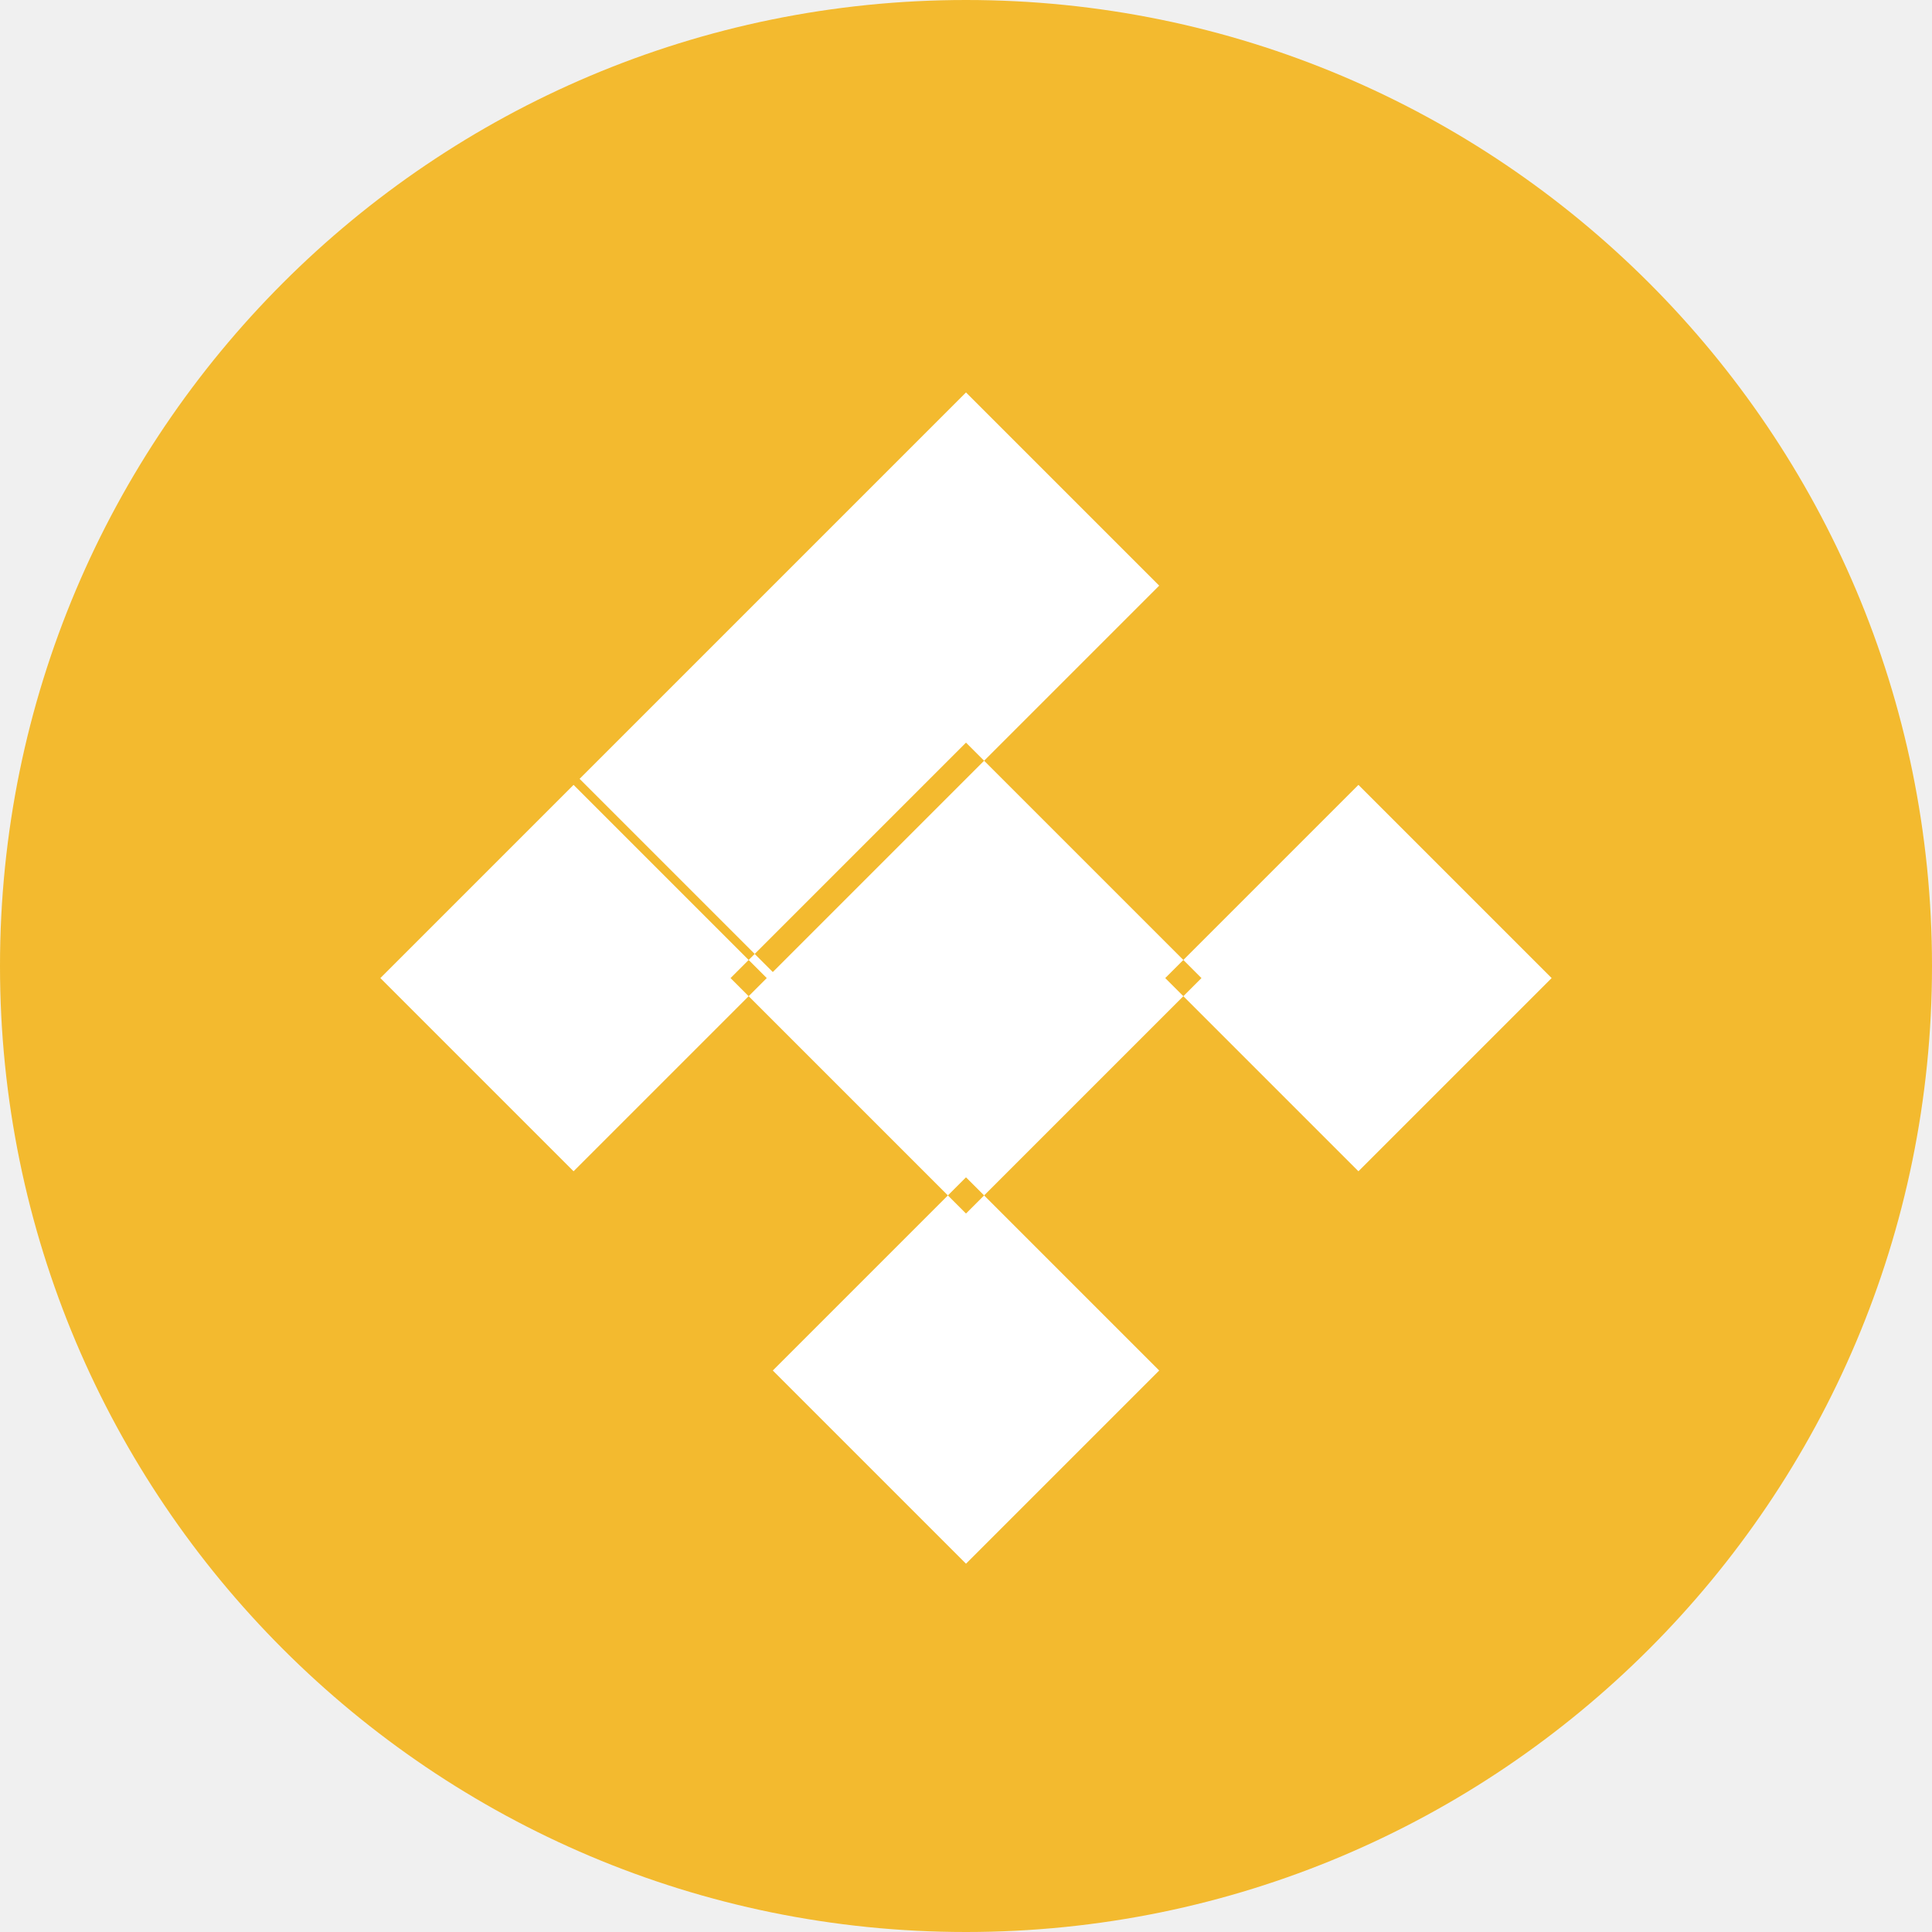
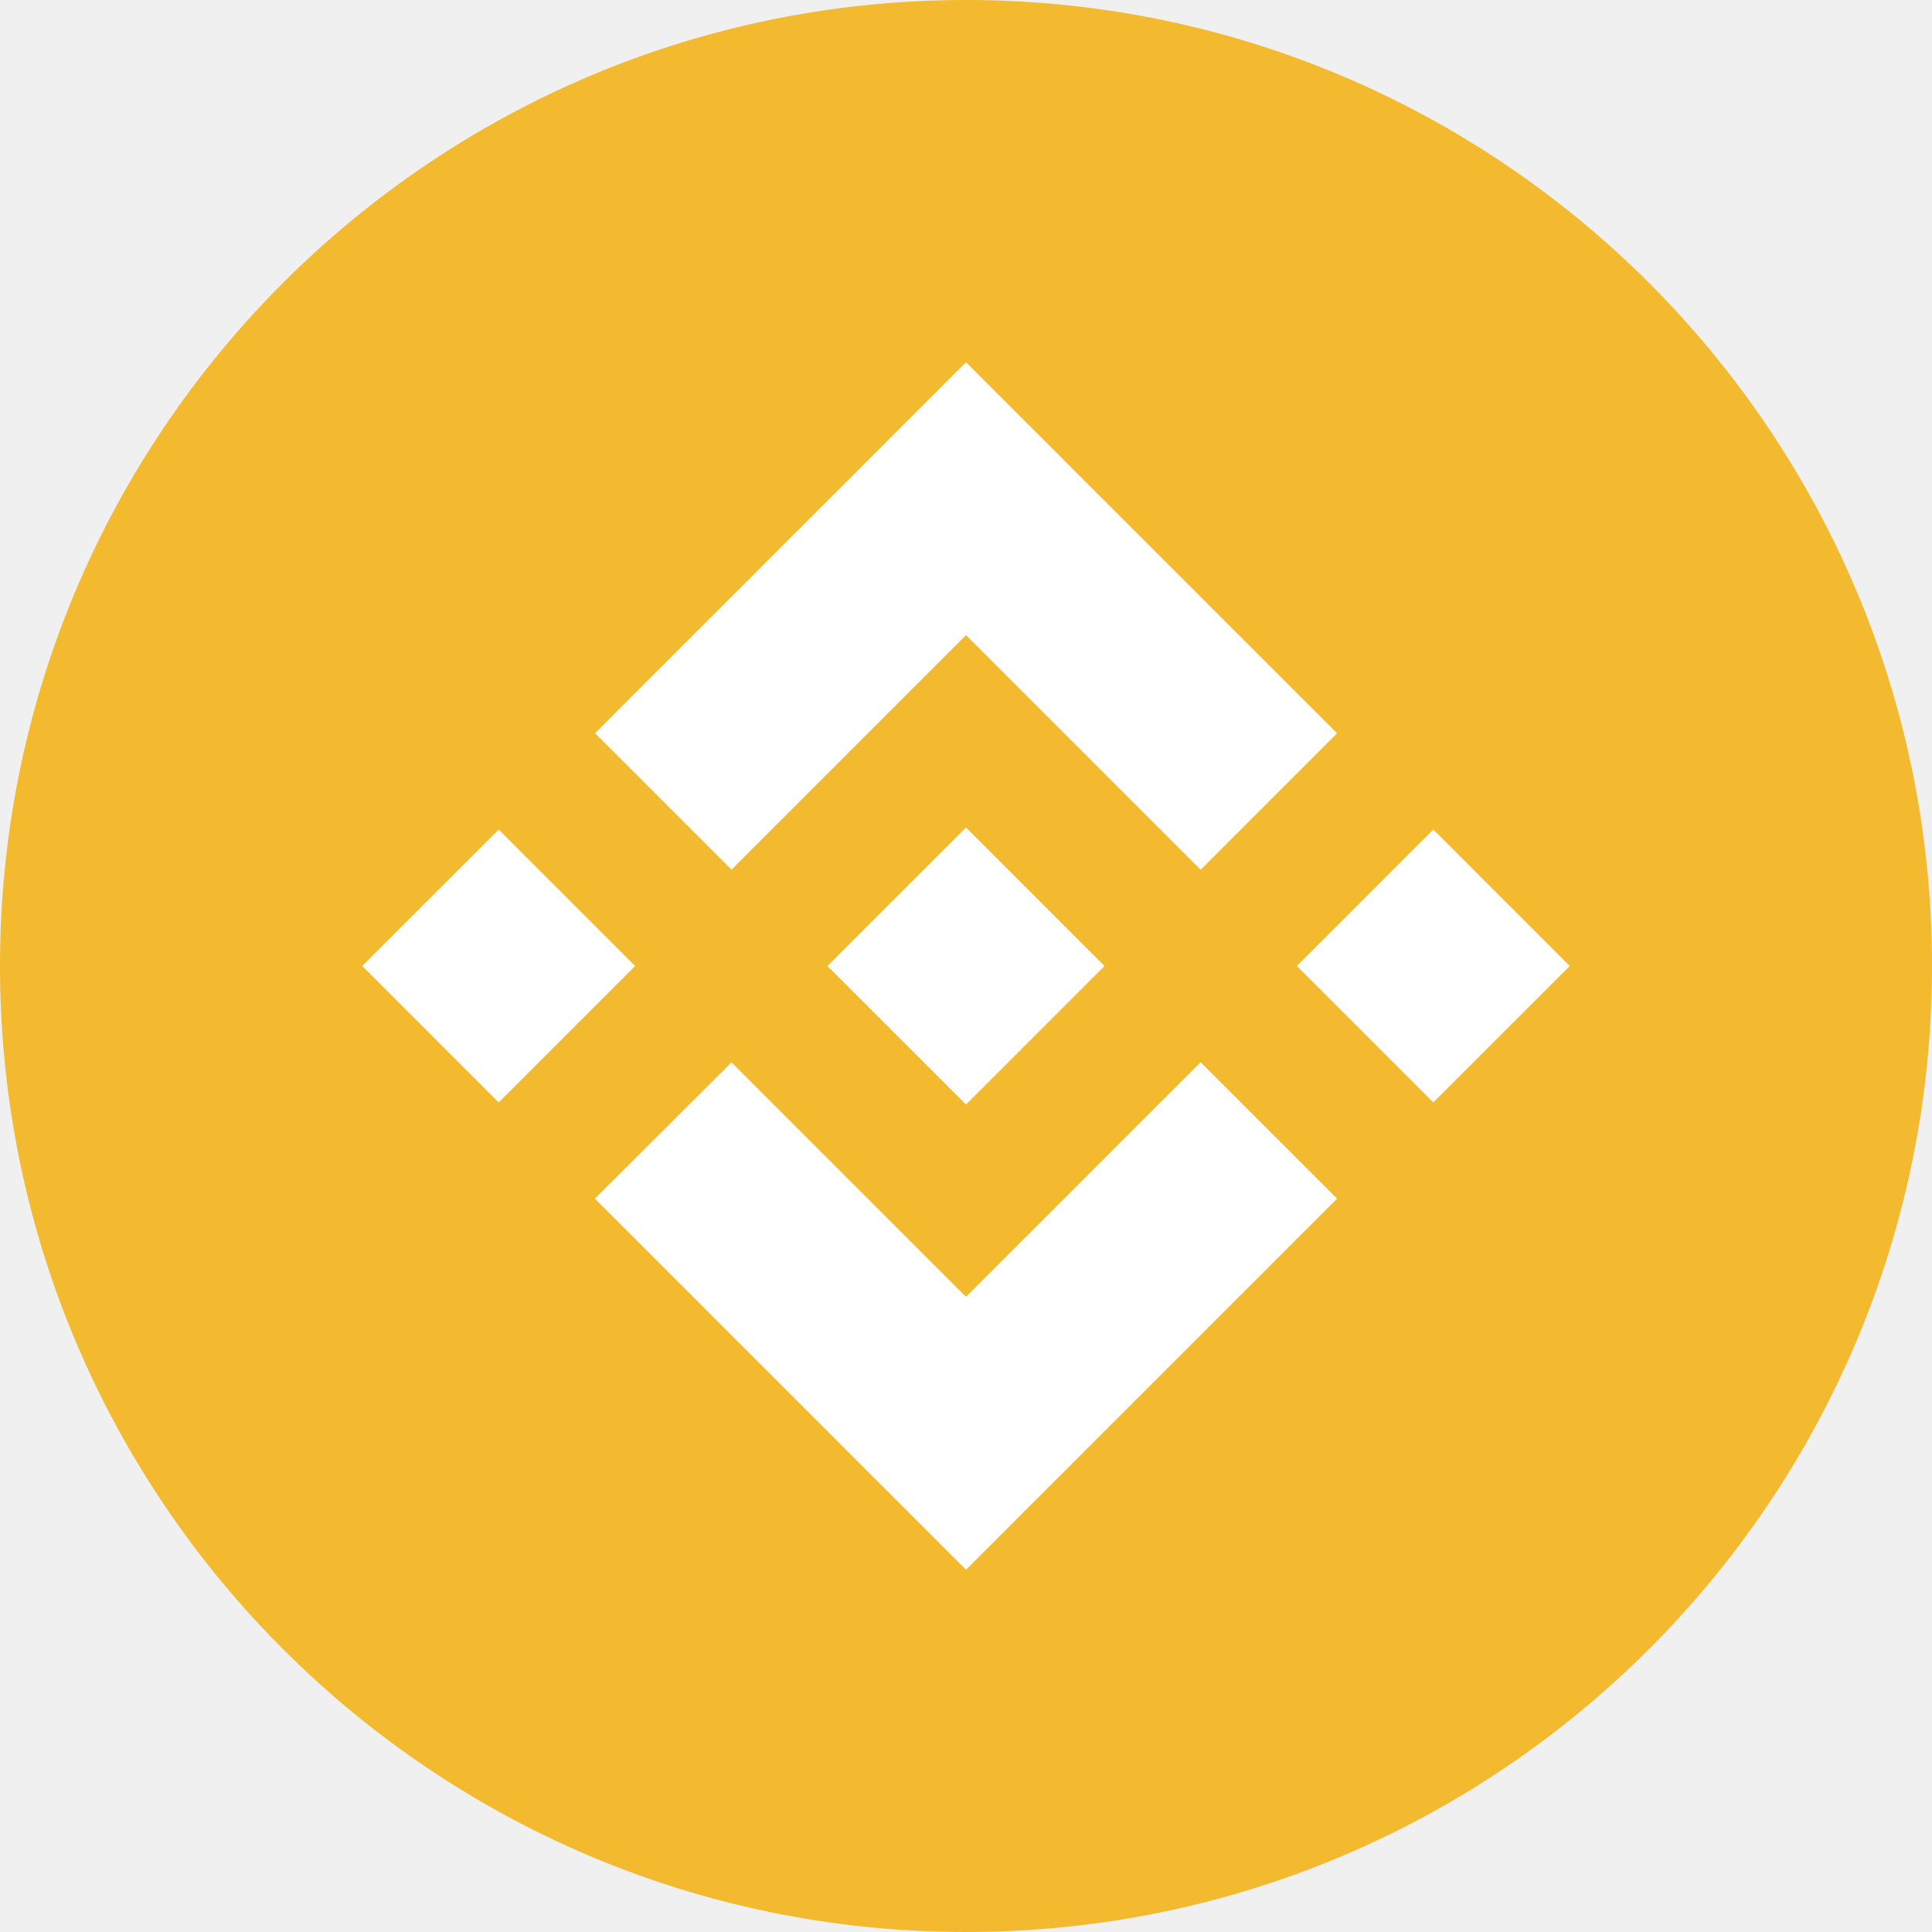
- <svg xmlns="http://www.w3.org/2000/svg" viewBox="0 0 32 32" width="100%" height="100%">
-   <circle cx="16" cy="16" r="16" fill="#F3BA2F" />
-   <path fill="#FFF" fill-rule="evenodd" d="M16 6.5l3.2 3.2-6.4 6.4-3.2-3.2L16 6.5zm6.5 6.5l3.2 3.2-3.2 3.2-3.2-3.2 3.2-3.2zM16 19.5l3.2 3.2L16 25.9l-3.2-3.2 3.2-3.2zM9.5 13l3.2 3.2-3.2 3.2-3.2-3.2 3.2-3.2zm6.5-.7l3.9 3.9-3.9 3.9-3.9-3.9 3.9-3.9z" />
+ <svg xmlns="http://www.w3.org/2000/svg" viewBox="0 0 32 32">
+   <g fill="none">
+     <circle cx="16" cy="16" r="16" fill="#F3BA2F" />
+     <path fill="#FFF" d="M12.116 14.404L16 10.52l3.886 3.886 2.26-2.26L16 6l-6.144 6.144 2.26 2.26zM6 16l2.26-2.26L10.52 16l-2.26 2.26L6 16zm6.116 1.596L16 21.48l3.886-3.886 2.26 2.259L16 26l-6.144-6.144-.003-.003 2.263-2.257zM21.48 16l2.26-2.26L26 16l-2.26 2.26L21.48 16zm-3.188-.002h.002V16L16 18.294l-2.291-2.29-.004-.004.004-.003.401-.402.195-.195L16 13.706l2.293 2.293z" />
+   </g>
</svg>
